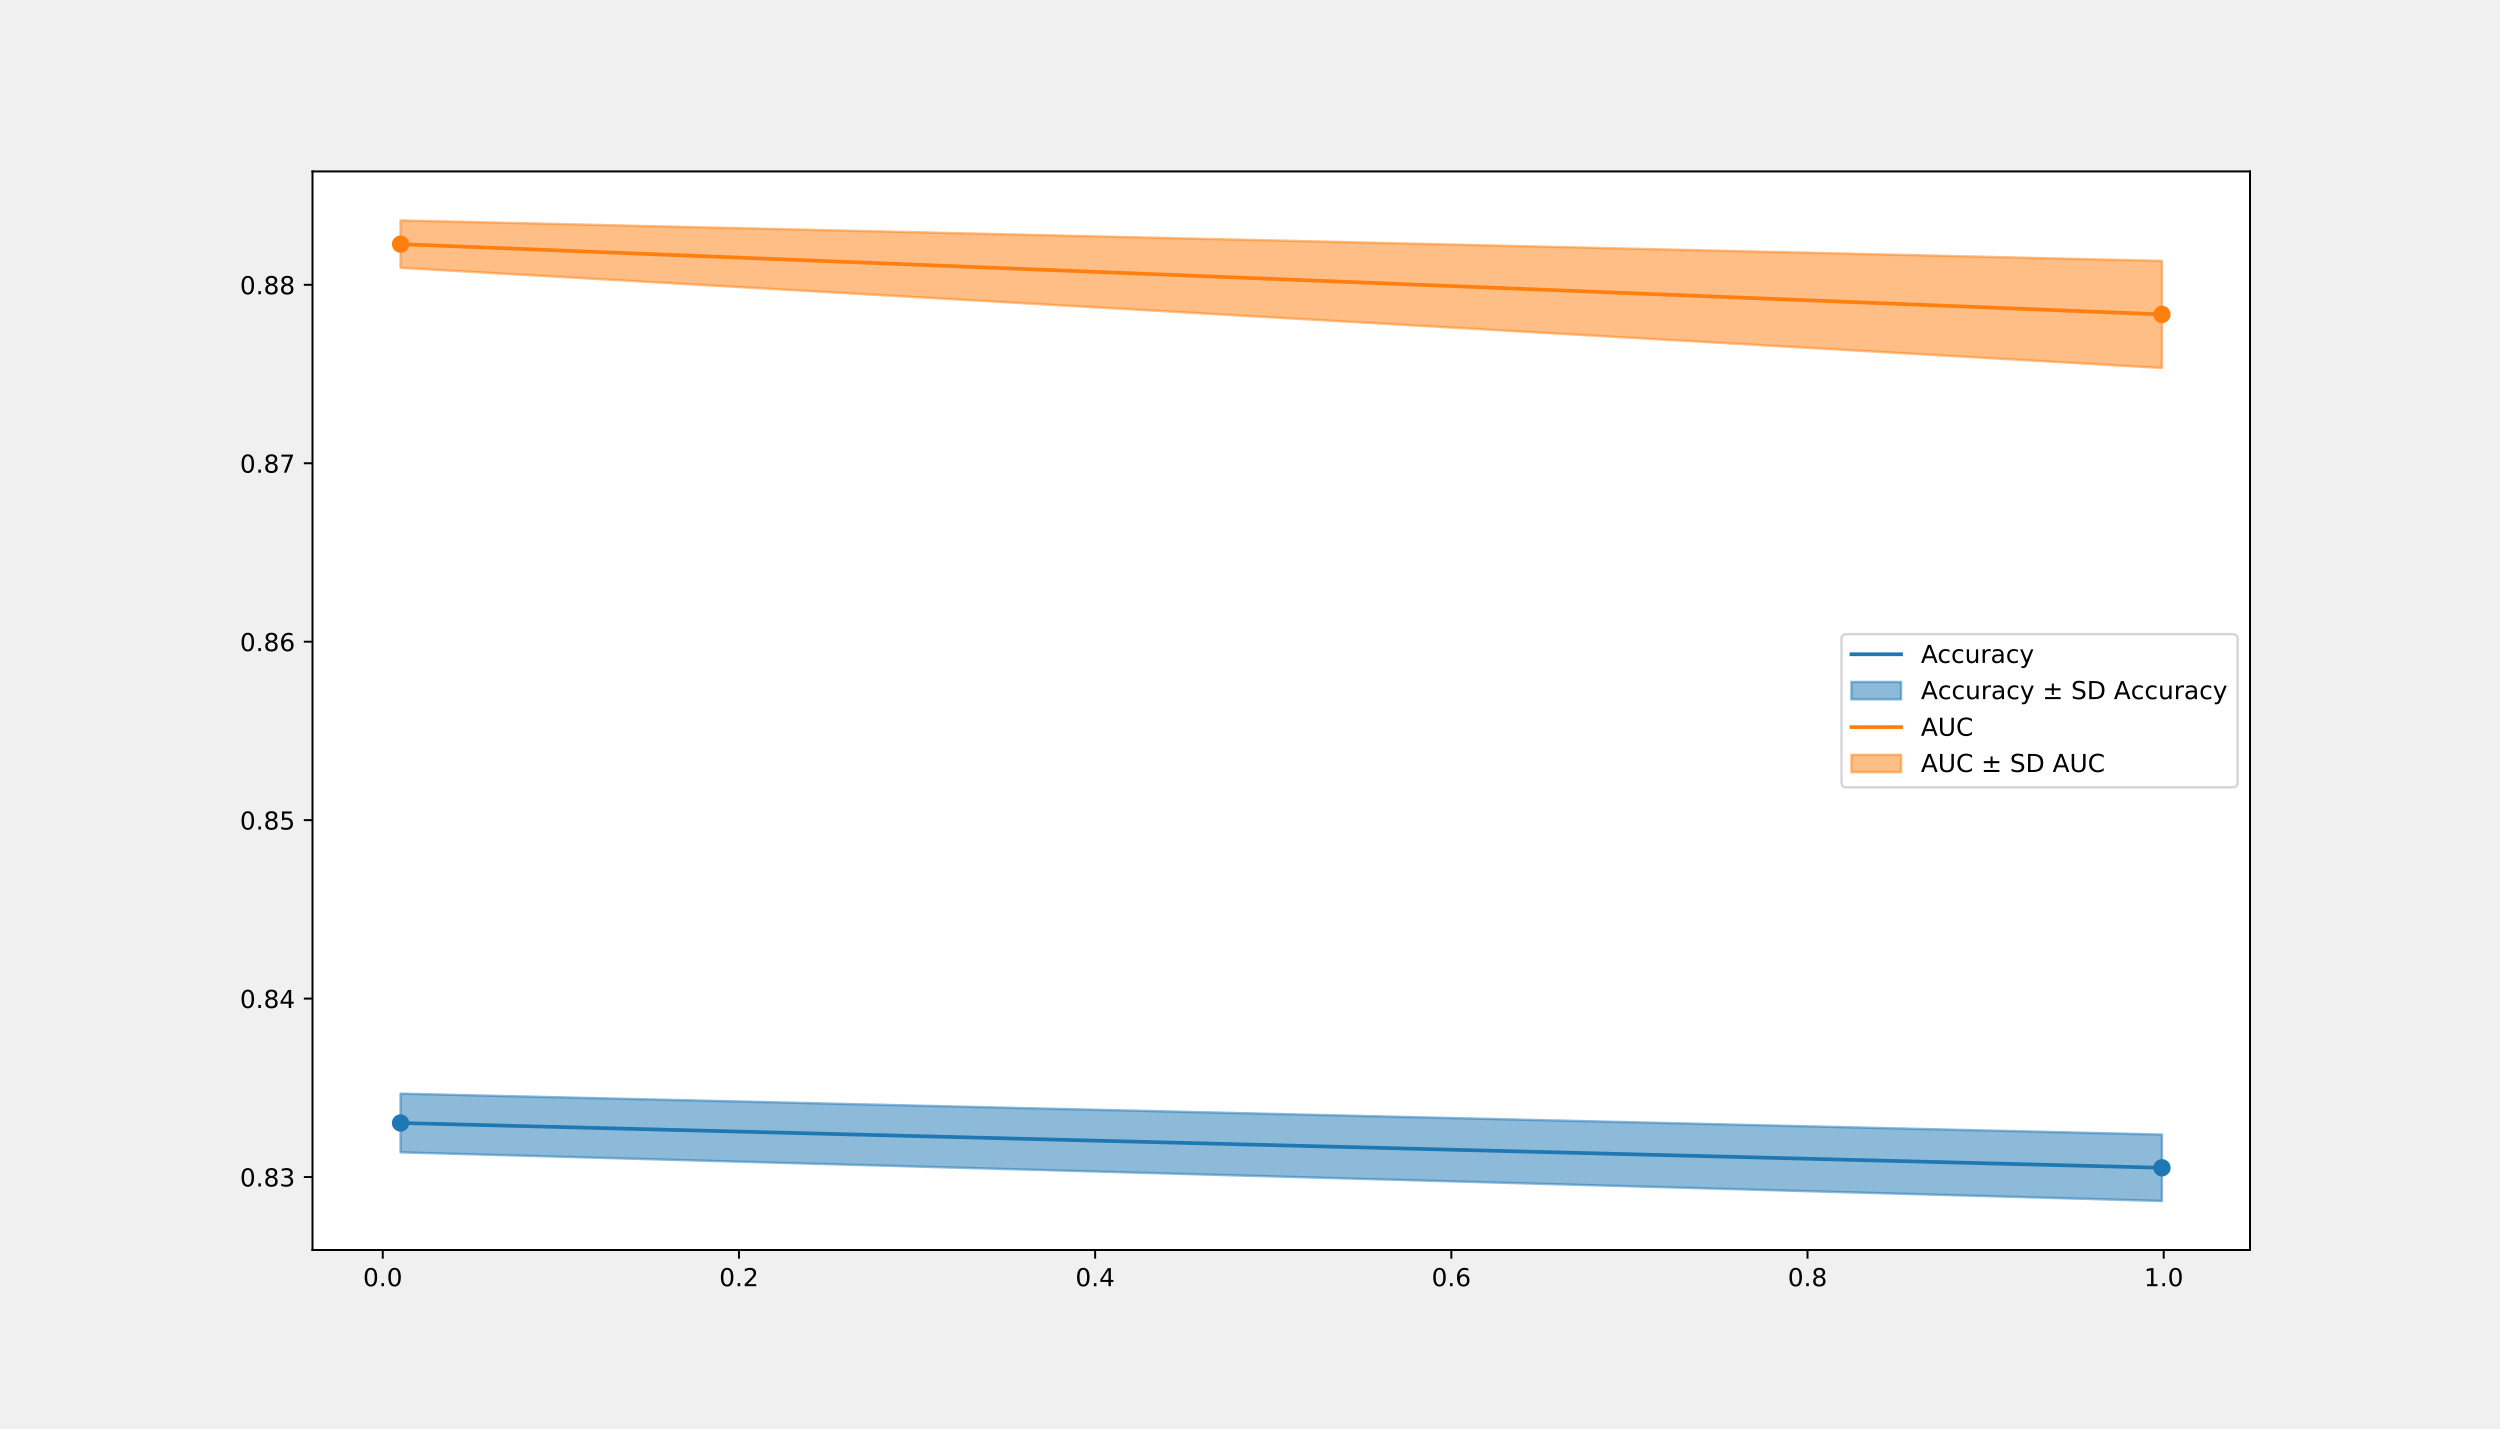
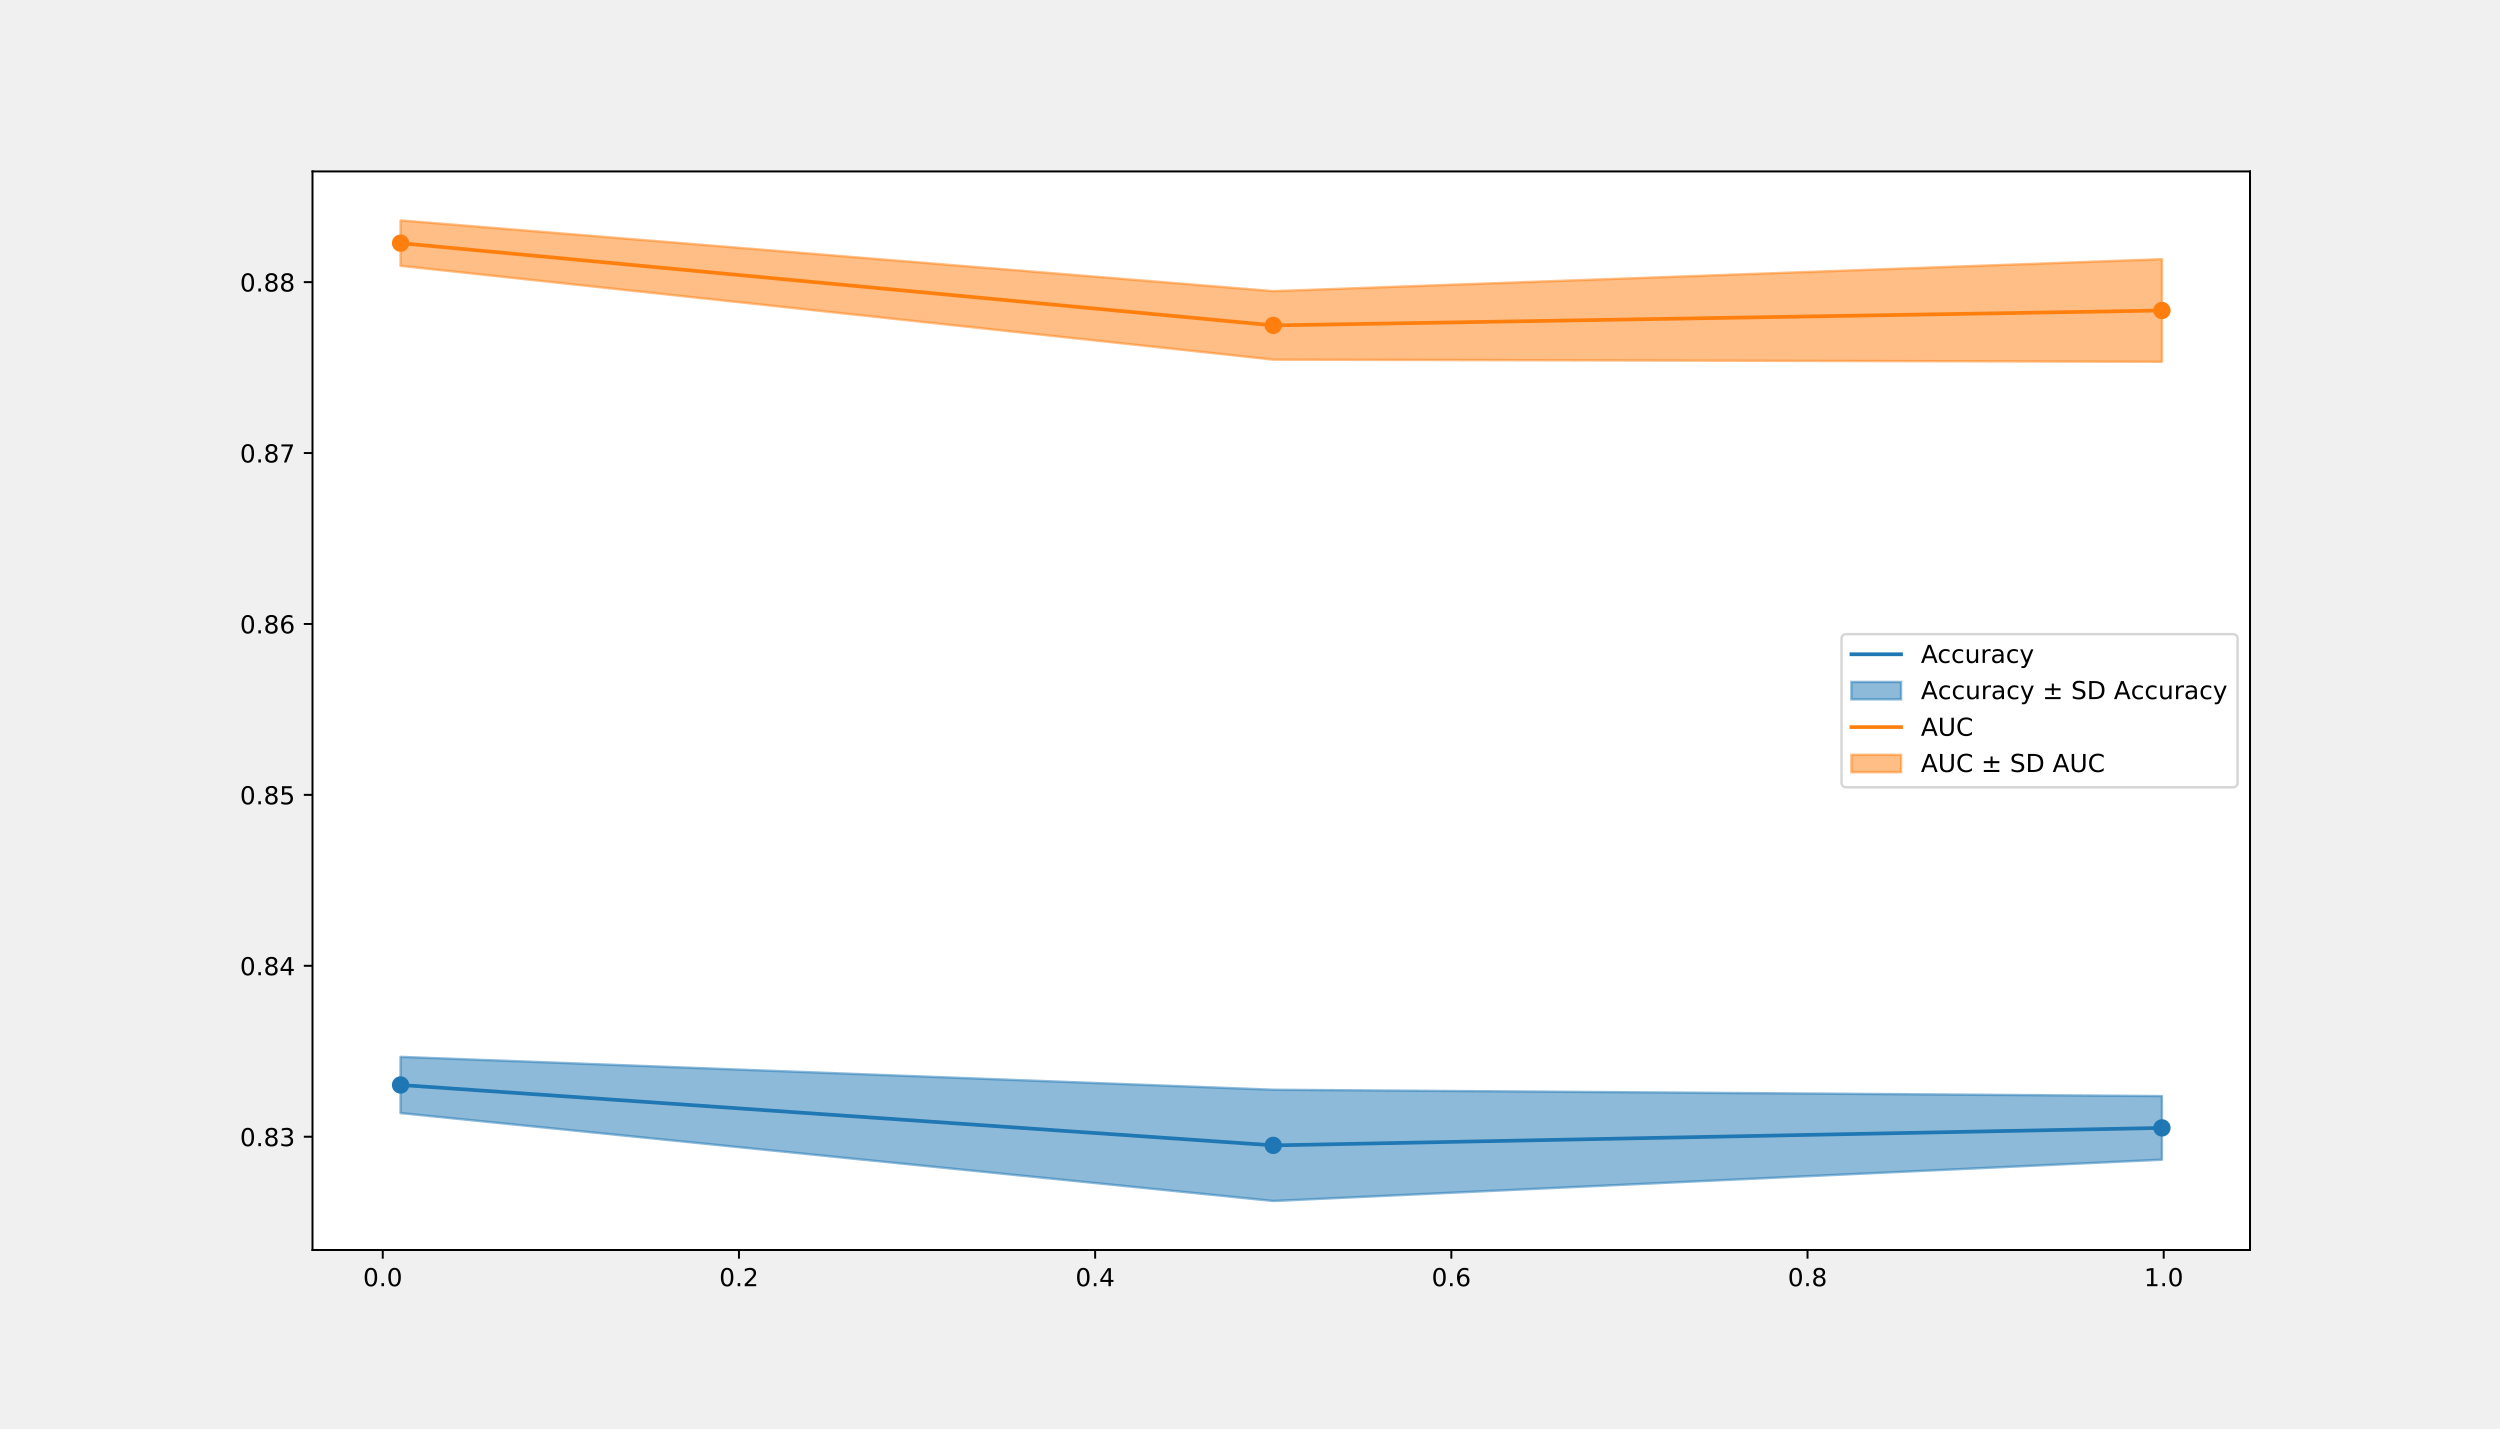
<svg xmlns="http://www.w3.org/2000/svg" xmlns:xlink="http://www.w3.org/1999/xlink" width="1008pt" height="576pt" viewBox="0 0 1008 576" version="1.1">
  <defs>
    <style type="text/css">*{stroke-linejoin: round; stroke-linecap: butt}</style>
  </defs>
  <g id="figure_1">
    <g id="patch_1">
      <path d="M 0 576  L 1008 576  L 1008 0  L 0 0  L 0 576  z " style="fill: none" />
    </g>
    <g id="axes_1">
      <g id="patch_2">
        <path d="M 126 504  L 907.2 504  L 907.2 69.12  L 126 69.12  z " style="fill: #ffffff" />
      </g>
      <g id="PathCollection_1">
        <defs>
-           <path id="m927bc70796" d="M 0 3  C 0.796 3 1.559 2.684 2.121 2.121  C 2.684 1.559 3 0.796 3 0  C 3 -0.796 2.684 -1.559 2.121 -2.121  C 1.559 -2.684 0.796 -3 0 -3  C -0.796 -3 -1.559 -2.684 -2.121 -2.121  C -2.684 -1.559 -3 -0.796 -3 0  C -3 0.796 -2.684 1.559 -2.121 2.121  C -1.559 2.684 -0.796 3 0 3  z " style="stroke: #1f77b4" />
+           <path id="m93055c914f" d="M 0 3  C 0.796 3 1.559 2.684 2.121 2.121  C 2.684 1.559 3 0.796 3 0  C 3 -0.796 2.684 -1.559 2.121 -2.121  C 1.559 -2.684 0.796 -3 0 -3  C -0.796 -3 -1.559 -2.684 -2.121 -2.121  C -2.684 -1.559 -3 -0.796 -3 0  C -3 0.796 -2.684 1.559 -2.121 2.121  C -1.559 2.684 -0.796 3 0 3  z " style="stroke: #1f77b4" />
        </defs>
-         <g clip-path="url(#pc9c8e89ac1)">
-           <use xlink:href="#m927bc70796" x="161.509" y="452.795" style="fill: #1f77b4; stroke: #1f77b4" />
-           <use xlink:href="#m927bc70796" x="871.691" y="470.854" style="fill: #1f77b4; stroke: #1f77b4" />
+         <g clip-path="url(#p2565626030)">
+           <use xlink:href="#m93055c914f" x="161.509" y="437.468" style="fill: #1f77b4; stroke: #1f77b4" />
+           <use xlink:href="#m93055c914f" x="513.369" y="461.813" style="fill: #1f77b4; stroke: #1f77b4" />
+           <use xlink:href="#m93055c914f" x="871.691" y="454.766" style="fill: #1f77b4; stroke: #1f77b4" />
        </g>
      </g>
      <g id="PolyCollection_1">
        <defs>
-           <path id="m6ed8c790ae" d="M 161.509 -135.034  L 161.509 -111.376  L 871.691 -91.767  L 871.691 -118.525  L 871.691 -118.525  L 161.509 -135.034  z " style="stroke: #1f77b4; stroke-opacity: 0.5" />
+           <path id="mb761cba85b" d="M 161.509 -149.863  L 161.509 -127.202  L 513.369 -91.767  L 871.691 -108.419  L 871.691 -134.05  L 871.691 -134.05  L 513.369 -136.606  L 161.509 -149.863  z " style="stroke: #1f77b4; stroke-opacity: 0.5" />
        </defs>
-         <g clip-path="url(#pc9c8e89ac1)">
-           <use xlink:href="#m6ed8c790ae" x="0" y="576" style="fill: #1f77b4; fill-opacity: 0.5; stroke: #1f77b4; stroke-opacity: 0.5" />
+         <g clip-path="url(#p2565626030)">
+           <use xlink:href="#mb761cba85b" x="0" y="576" style="fill: #1f77b4; fill-opacity: 0.5; stroke: #1f77b4; stroke-opacity: 0.5" />
        </g>
      </g>
      <g id="PathCollection_2">
        <defs>
-           <path id="m0e264fb809" d="M 0 3  C 0.796 3 1.559 2.684 2.121 2.121  C 2.684 1.559 3 0.796 3 0  C 3 -0.796 2.684 -1.559 2.121 -2.121  C 1.559 -2.684 0.796 -3 0 -3  C -0.796 -3 -1.559 -2.684 -2.121 -2.121  C -2.684 -1.559 -3 -0.796 -3 0  C -3 0.796 -2.684 1.559 -2.121 2.121  C -1.559 2.684 -0.796 3 0 3  z " style="stroke: #ff7f0e" />
+           <path id="m9fed64fd30" d="M 0 3  C 0.796 3 1.559 2.684 2.121 2.121  C 2.684 1.559 3 0.796 3 0  C 3 -0.796 2.684 -1.559 2.121 -2.121  C 1.559 -2.684 0.796 -3 0 -3  C -0.796 -3 -1.559 -2.684 -2.121 -2.121  C -2.684 -1.559 -3 -0.796 -3 0  C -3 0.796 -2.684 1.559 -2.121 2.121  C -1.559 2.684 -0.796 3 0 3  z " style="stroke: #ff7f0e" />
        </defs>
-         <g clip-path="url(#pc9c8e89ac1)">
-           <use xlink:href="#m0e264fb809" x="161.509" y="98.44" style="fill: #ff7f0e; stroke: #ff7f0e" />
-           <use xlink:href="#m0e264fb809" x="871.691" y="126.782" style="fill: #ff7f0e; stroke: #ff7f0e" />
+         <g clip-path="url(#p2565626030)">
+           <use xlink:href="#m9fed64fd30" x="161.509" y="98.037" style="fill: #ff7f0e; stroke: #ff7f0e" />
+           <use xlink:href="#m9fed64fd30" x="513.369" y="131.196" style="fill: #ff7f0e; stroke: #ff7f0e" />
+           <use xlink:href="#m9fed64fd30" x="871.691" y="125.186" style="fill: #ff7f0e; stroke: #ff7f0e" />
        </g>
      </g>
      <g id="PolyCollection_2">
        <defs>
-           <path id="m513c437e11" d="M 161.509 -487.113  L 161.509 -468.008  L 871.691 -427.638  L 871.691 -470.798  L 871.691 -470.798  L 161.509 -487.113  z " style="stroke: #ff7f0e; stroke-opacity: 0.5" />
+           <path id="m8f21722a13" d="M 161.509 -487.113  L 161.509 -468.813  L 513.369 -431.002  L 871.691 -430.143  L 871.691 -471.485  L 871.691 -471.485  L 513.369 -458.605  L 161.509 -487.113  z " style="stroke: #ff7f0e; stroke-opacity: 0.5" />
        </defs>
-         <g clip-path="url(#pc9c8e89ac1)">
-           <use xlink:href="#m513c437e11" x="0" y="576" style="fill: #ff7f0e; fill-opacity: 0.5; stroke: #ff7f0e; stroke-opacity: 0.5" />
+         <g clip-path="url(#p2565626030)">
+           <use xlink:href="#m8f21722a13" x="0" y="576" style="fill: #ff7f0e; fill-opacity: 0.5; stroke: #ff7f0e; stroke-opacity: 0.5" />
        </g>
      </g>
      <g id="matplotlib.axis_1">
        <g id="xtick_1">
          <g id="line2d_1">
            <defs>
-               <path id="m275b7a77b2" d="M 0 0  L 0 3.5  " style="stroke: #000000; stroke-width: 0.8" />
-             </defs>
-             <g>
-               <use xlink:href="#m275b7a77b2" x="154.328" y="504" style="stroke: #000000; stroke-width: 0.8" />
+               <path id="m9db7239052" d="M 0 0  L 0 3.5  " style="stroke: #000000; stroke-width: 0.8" />
+             </defs>
+             <g>
+               <use xlink:href="#m9db7239052" x="154.328" y="504" style="stroke: #000000; stroke-width: 0.8" />
            </g>
          </g>
          <g id="text_1">
            <g transform="translate(146.3767 518.5984)scale(0.1 -0.1)">
              <defs>
                <path id="DejaVuSans-30" d="M 2034 4250  Q 1547 4250 1301 3770  Q 1056 3291 1056 2328  Q 1056 1369 1301 889  Q 1547 409 2034 409  Q 2525 409 2770 889  Q 3016 1369 3016 2328  Q 3016 3291 2770 3770  Q 2525 4250 2034 4250  z M 2034 4750  Q 2819 4750 3233 4129  Q 3647 3509 3647 2328  Q 3647 1150 3233 529  Q 2819 -91 2034 -91  Q 1250 -91 836 529  Q 422 1150 422 2328  Q 422 3509 836 4129  Q 1250 4750 2034 4750  z " transform="scale(0.015625)" />
                <path id="DejaVuSans-2e" d="M 684 794  L 1344 794  L 1344 0  L 684 0  L 684 794  z " transform="scale(0.015625)" />
              </defs>
              <use xlink:href="#DejaVuSans-30" />
              <use xlink:href="#DejaVuSans-2e" x="63.623" />
              <use xlink:href="#DejaVuSans-30" x="95.41" />
            </g>
          </g>
        </g>
        <g id="xtick_2">
          <g id="line2d_2">
            <g>
-               <use xlink:href="#m275b7a77b2" x="297.944" y="504" style="stroke: #000000; stroke-width: 0.8" />
+               <use xlink:href="#m9db7239052" x="297.944" y="504" style="stroke: #000000; stroke-width: 0.8" />
            </g>
          </g>
          <g id="text_2">
            <g transform="translate(289.9929 518.5984)scale(0.1 -0.1)">
              <defs>
                <path id="DejaVuSans-32" d="M 1228 531  L 3431 531  L 3431 0  L 469 0  L 469 531  Q 828 903 1448 1529  Q 2069 2156 2228 2338  Q 2531 2678 2651 2914  Q 2772 3150 2772 3378  Q 2772 3750 2511 3984  Q 2250 4219 1831 4219  Q 1534 4219 1204 4116  Q 875 4013 500 3803  L 500 4441  Q 881 4594 1212 4672  Q 1544 4750 1819 4750  Q 2544 4750 2975 4387  Q 3406 4025 3406 3419  Q 3406 3131 3298 2873  Q 3191 2616 2906 2266  Q 2828 2175 2409 1742  Q 1991 1309 1228 531  z " transform="scale(0.015625)" />
              </defs>
              <use xlink:href="#DejaVuSans-30" />
              <use xlink:href="#DejaVuSans-2e" x="63.623" />
              <use xlink:href="#DejaVuSans-32" x="95.41" />
            </g>
          </g>
        </g>
        <g id="xtick_3">
          <g id="line2d_3">
            <g>
-               <use xlink:href="#m275b7a77b2" x="441.561" y="504" style="stroke: #000000; stroke-width: 0.8" />
+               <use xlink:href="#m9db7239052" x="441.561" y="504" style="stroke: #000000; stroke-width: 0.8" />
            </g>
          </g>
          <g id="text_3">
            <g transform="translate(433.609 518.5984)scale(0.1 -0.1)">
              <defs>
                <path id="DejaVuSans-34" d="M 2419 4116  L 825 1625  L 2419 1625  L 2419 4116  z M 2253 4666  L 3047 4666  L 3047 1625  L 3713 1625  L 3713 1100  L 3047 1100  L 3047 0  L 2419 0  L 2419 1100  L 313 1100  L 313 1709  L 2253 4666  z " transform="scale(0.015625)" />
              </defs>
              <use xlink:href="#DejaVuSans-30" />
              <use xlink:href="#DejaVuSans-2e" x="63.623" />
              <use xlink:href="#DejaVuSans-34" x="95.41" />
            </g>
          </g>
        </g>
        <g id="xtick_4">
          <g id="line2d_4">
            <g>
-               <use xlink:href="#m275b7a77b2" x="585.177" y="504" style="stroke: #000000; stroke-width: 0.8" />
+               <use xlink:href="#m9db7239052" x="585.177" y="504" style="stroke: #000000; stroke-width: 0.8" />
            </g>
          </g>
          <g id="text_4">
            <g transform="translate(577.2251 518.5984)scale(0.1 -0.1)">
              <defs>
                <path id="DejaVuSans-36" d="M 2113 2584  Q 1688 2584 1439 2293  Q 1191 2003 1191 1497  Q 1191 994 1439 701  Q 1688 409 2113 409  Q 2538 409 2786 701  Q 3034 994 3034 1497  Q 3034 2003 2786 2293  Q 2538 2584 2113 2584  z M 3366 4563  L 3366 3988  Q 3128 4100 2886 4159  Q 2644 4219 2406 4219  Q 1781 4219 1451 3797  Q 1122 3375 1075 2522  Q 1259 2794 1537 2939  Q 1816 3084 2150 3084  Q 2853 3084 3261 2657  Q 3669 2231 3669 1497  Q 3669 778 3244 343  Q 2819 -91 2113 -91  Q 1303 -91 875 529  Q 447 1150 447 2328  Q 447 3434 972 4092  Q 1497 4750 2381 4750  Q 2619 4750 2861 4703  Q 3103 4656 3366 4563  z " transform="scale(0.015625)" />
              </defs>
              <use xlink:href="#DejaVuSans-30" />
              <use xlink:href="#DejaVuSans-2e" x="63.623" />
              <use xlink:href="#DejaVuSans-36" x="95.41" />
            </g>
          </g>
        </g>
        <g id="xtick_5">
          <g id="line2d_5">
            <g>
-               <use xlink:href="#m275b7a77b2" x="728.793" y="504" style="stroke: #000000; stroke-width: 0.8" />
+               <use xlink:href="#m9db7239052" x="728.793" y="504" style="stroke: #000000; stroke-width: 0.8" />
            </g>
          </g>
          <g id="text_5">
            <g transform="translate(720.8413 518.5984)scale(0.1 -0.1)">
              <defs>
                <path id="DejaVuSans-38" d="M 2034 2216  Q 1584 2216 1326 1975  Q 1069 1734 1069 1313  Q 1069 891 1326 650  Q 1584 409 2034 409  Q 2484 409 2743 651  Q 3003 894 3003 1313  Q 3003 1734 2745 1975  Q 2488 2216 2034 2216  z M 1403 2484  Q 997 2584 770 2862  Q 544 3141 544 3541  Q 544 4100 942 4425  Q 1341 4750 2034 4750  Q 2731 4750 3128 4425  Q 3525 4100 3525 3541  Q 3525 3141 3298 2862  Q 3072 2584 2669 2484  Q 3125 2378 3379 2068  Q 3634 1759 3634 1313  Q 3634 634 3220 271  Q 2806 -91 2034 -91  Q 1263 -91 848 271  Q 434 634 434 1313  Q 434 1759 690 2068  Q 947 2378 1403 2484  z M 1172 3481  Q 1172 3119 1398 2916  Q 1625 2713 2034 2713  Q 2441 2713 2670 2916  Q 2900 3119 2900 3481  Q 2900 3844 2670 4047  Q 2441 4250 2034 4250  Q 1625 4250 1398 4047  Q 1172 3844 1172 3481  z " transform="scale(0.015625)" />
              </defs>
              <use xlink:href="#DejaVuSans-30" />
              <use xlink:href="#DejaVuSans-2e" x="63.623" />
              <use xlink:href="#DejaVuSans-38" x="95.41" />
            </g>
          </g>
        </g>
        <g id="xtick_6">
          <g id="line2d_6">
            <g>
-               <use xlink:href="#m275b7a77b2" x="872.409" y="504" style="stroke: #000000; stroke-width: 0.8" />
+               <use xlink:href="#m9db7239052" x="872.409" y="504" style="stroke: #000000; stroke-width: 0.8" />
            </g>
          </g>
          <g id="text_6">
            <g transform="translate(864.4574 518.5984)scale(0.1 -0.1)">
              <defs>
                <path id="DejaVuSans-31" d="M 794 531  L 1825 531  L 1825 4091  L 703 3866  L 703 4441  L 1819 4666  L 2450 4666  L 2450 531  L 3481 531  L 3481 0  L 794 0  L 794 531  z " transform="scale(0.015625)" />
              </defs>
              <use xlink:href="#DejaVuSans-31" />
              <use xlink:href="#DejaVuSans-2e" x="63.623" />
              <use xlink:href="#DejaVuSans-30" x="95.41" />
            </g>
          </g>
        </g>
      </g>
      <g id="matplotlib.axis_2">
        <g id="ytick_1">
          <g id="line2d_7">
            <defs>
-               <path id="m106868191d" d="M 0 0  L -3.5 0  " style="stroke: #000000; stroke-width: 0.8" />
-             </defs>
-             <g>
-               <use xlink:href="#m106868191d" x="126" y="474.58" style="stroke: #000000; stroke-width: 0.8" />
+               <path id="mcd183bba0e" d="M 0 0  L -3.5 0  " style="stroke: #000000; stroke-width: 0.8" />
+             </defs>
+             <g>
+               <use xlink:href="#mcd183bba0e" x="126" y="458.335" style="stroke: #000000; stroke-width: 0.8" />
            </g>
          </g>
          <g id="text_7">
-             <g transform="translate(96.73438 478.3795)scale(0.1 -0.1)">
+             <g transform="translate(96.73438 462.1345)scale(0.1 -0.1)">
              <defs>
                <path id="DejaVuSans-33" d="M 2597 2516  Q 3050 2419 3304 2112  Q 3559 1806 3559 1356  Q 3559 666 3084 287  Q 2609 -91 1734 -91  Q 1441 -91 1130 -33  Q 819 25 488 141  L 488 750  Q 750 597 1062 519  Q 1375 441 1716 441  Q 2309 441 2620 675  Q 2931 909 2931 1356  Q 2931 1769 2642 2001  Q 2353 2234 1838 2234  L 1294 2234  L 1294 2753  L 1863 2753  Q 2328 2753 2575 2939  Q 2822 3125 2822 3475  Q 2822 3834 2567 4026  Q 2313 4219 1838 4219  Q 1578 4219 1281 4162  Q 984 4106 628 3988  L 628 4550  Q 988 4650 1302 4700  Q 1616 4750 1894 4750  Q 2613 4750 3031 4423  Q 3450 4097 3450 3541  Q 3450 3153 3228 2886  Q 3006 2619 2597 2516  z " transform="scale(0.015625)" />
              </defs>
              <use xlink:href="#DejaVuSans-30" />
              <use xlink:href="#DejaVuSans-2e" x="63.623" />
              <use xlink:href="#DejaVuSans-38" x="95.41" />
              <use xlink:href="#DejaVuSans-33" x="159.033" />
            </g>
          </g>
        </g>
        <g id="ytick_2">
          <g id="line2d_8">
            <g>
-               <use xlink:href="#m106868191d" x="126" y="402.632" style="stroke: #000000; stroke-width: 0.8" />
+               <use xlink:href="#mcd183bba0e" x="126" y="389.417" style="stroke: #000000; stroke-width: 0.8" />
            </g>
          </g>
          <g id="text_8">
-             <g transform="translate(96.73438 406.4312)scale(0.1 -0.1)">
+             <g transform="translate(96.73438 393.2165)scale(0.1 -0.1)">
              <use xlink:href="#DejaVuSans-30" />
              <use xlink:href="#DejaVuSans-2e" x="63.623" />
              <use xlink:href="#DejaVuSans-38" x="95.41" />
              <use xlink:href="#DejaVuSans-34" x="159.033" />
            </g>
          </g>
        </g>
        <g id="ytick_3">
          <g id="line2d_9">
            <g>
-               <use xlink:href="#m106868191d" x="126" y="330.684" style="stroke: #000000; stroke-width: 0.8" />
+               <use xlink:href="#mcd183bba0e" x="126" y="320.499" style="stroke: #000000; stroke-width: 0.8" />
            </g>
          </g>
          <g id="text_9">
-             <g transform="translate(96.73438 334.4829)scale(0.1 -0.1)">
+             <g transform="translate(96.73438 324.2986)scale(0.1 -0.1)">
              <defs>
                <path id="DejaVuSans-35" d="M 691 4666  L 3169 4666  L 3169 4134  L 1269 4134  L 1269 2991  Q 1406 3038 1543 3061  Q 1681 3084 1819 3084  Q 2600 3084 3056 2656  Q 3513 2228 3513 1497  Q 3513 744 3044 326  Q 2575 -91 1722 -91  Q 1428 -91 1123 -41  Q 819 9 494 109  L 494 744  Q 775 591 1075 516  Q 1375 441 1709 441  Q 2250 441 2565 725  Q 2881 1009 2881 1497  Q 2881 1984 2565 2268  Q 2250 2553 1709 2553  Q 1456 2553 1204 2497  Q 953 2441 691 2322  L 691 4666  z " transform="scale(0.015625)" />
              </defs>
              <use xlink:href="#DejaVuSans-30" />
              <use xlink:href="#DejaVuSans-2e" x="63.623" />
              <use xlink:href="#DejaVuSans-38" x="95.41" />
              <use xlink:href="#DejaVuSans-35" x="159.033" />
            </g>
          </g>
        </g>
        <g id="ytick_4">
          <g id="line2d_10">
            <g>
-               <use xlink:href="#m106868191d" x="126" y="258.735" style="stroke: #000000; stroke-width: 0.8" />
+               <use xlink:href="#mcd183bba0e" x="126" y="251.582" style="stroke: #000000; stroke-width: 0.8" />
            </g>
          </g>
          <g id="text_10">
-             <g transform="translate(96.73438 262.5346)scale(0.1 -0.1)">
+             <g transform="translate(96.73438 255.3807)scale(0.1 -0.1)">
              <use xlink:href="#DejaVuSans-30" />
              <use xlink:href="#DejaVuSans-2e" x="63.623" />
              <use xlink:href="#DejaVuSans-38" x="95.41" />
              <use xlink:href="#DejaVuSans-36" x="159.033" />
            </g>
          </g>
        </g>
        <g id="ytick_5">
          <g id="line2d_11">
            <g>
-               <use xlink:href="#m106868191d" x="126" y="186.787" style="stroke: #000000; stroke-width: 0.8" />
+               <use xlink:href="#mcd183bba0e" x="126" y="182.664" style="stroke: #000000; stroke-width: 0.8" />
            </g>
          </g>
          <g id="text_11">
-             <g transform="translate(96.73438 190.5863)scale(0.1 -0.1)">
+             <g transform="translate(96.73438 186.4628)scale(0.1 -0.1)">
              <defs>
                <path id="DejaVuSans-37" d="M 525 4666  L 3525 4666  L 3525 4397  L 1831 0  L 1172 0  L 2766 4134  L 525 4134  L 525 4666  z " transform="scale(0.015625)" />
              </defs>
              <use xlink:href="#DejaVuSans-30" />
              <use xlink:href="#DejaVuSans-2e" x="63.623" />
              <use xlink:href="#DejaVuSans-38" x="95.41" />
              <use xlink:href="#DejaVuSans-37" x="159.033" />
            </g>
          </g>
        </g>
        <g id="ytick_6">
          <g id="line2d_12">
            <g>
-               <use xlink:href="#m106868191d" x="126" y="114.839" style="stroke: #000000; stroke-width: 0.8" />
+               <use xlink:href="#mcd183bba0e" x="126" y="113.746" style="stroke: #000000; stroke-width: 0.8" />
            </g>
          </g>
          <g id="text_12">
-             <g transform="translate(96.73438 118.638)scale(0.1 -0.1)">
+             <g transform="translate(96.73438 117.5449)scale(0.1 -0.1)">
              <use xlink:href="#DejaVuSans-30" />
              <use xlink:href="#DejaVuSans-2e" x="63.623" />
              <use xlink:href="#DejaVuSans-38" x="95.41" />
              <use xlink:href="#DejaVuSans-38" x="159.033" />
            </g>
          </g>
        </g>
      </g>
      <g id="line2d_13">
-         <path d="M 161.509 452.795  L 871.691 470.854  " clip-path="url(#pc9c8e89ac1)" style="fill: none; stroke: #1f77b4; stroke-width: 1.5; stroke-linecap: square" />
+         <path d="M 161.509 437.468  L 513.369 461.813  L 871.691 454.766  " clip-path="url(#p2565626030)" style="fill: none; stroke: #1f77b4; stroke-width: 1.5; stroke-linecap: square" />
      </g>
      <g id="line2d_14">
-         <path d="M 161.509 98.44  L 871.691 126.782  " clip-path="url(#pc9c8e89ac1)" style="fill: none; stroke: #ff7f0e; stroke-width: 1.5; stroke-linecap: square" />
+         <path d="M 161.509 98.037  L 513.369 131.196  L 871.691 125.186  " clip-path="url(#p2565626030)" style="fill: none; stroke: #ff7f0e; stroke-width: 1.5; stroke-linecap: square" />
      </g>
      <g id="patch_3">
        <path d="M 126 504  L 126 69.12  " style="fill: none; stroke: #000000; stroke-width: 0.8; stroke-linejoin: miter; stroke-linecap: square" />
      </g>
      <g id="patch_4">
        <path d="M 907.2 504  L 907.2 69.12  " style="fill: none; stroke: #000000; stroke-width: 0.8; stroke-linejoin: miter; stroke-linecap: square" />
      </g>
      <g id="patch_5">
        <path d="M 126 504  L 907.2 504  " style="fill: none; stroke: #000000; stroke-width: 0.8; stroke-linejoin: miter; stroke-linecap: square" />
      </g>
      <g id="patch_6">
        <path d="M 126 69.12  L 907.2 69.12  " style="fill: none; stroke: #000000; stroke-width: 0.8; stroke-linejoin: miter; stroke-linecap: square" />
      </g>
      <g id="legend_1">
        <g id="patch_7">
          <path d="M 744.5 317.426  L 900.2 317.426  Q 902.2 317.426 902.2 315.426  L 902.2 257.694  Q 902.2 255.694 900.2 255.694  L 744.5 255.694  Q 742.5 255.694 742.5 257.694  L 742.5 315.426  Q 742.5 317.426 744.5 317.426  z " style="fill: #ffffff; opacity: 0.8; stroke: #cccccc; stroke-linejoin: miter" />
        </g>
        <g id="line2d_15">
          <path d="M 746.5 263.792  L 756.5 263.792  L 766.5 263.792  " style="fill: none; stroke: #1f77b4; stroke-width: 1.5; stroke-linecap: square" />
        </g>
        <g id="text_13">
          <g transform="translate(774.5 267.292)scale(0.1 -0.1)">
            <defs>
              <path id="DejaVuSans-41" d="M 2188 4044  L 1331 1722  L 3047 1722  L 2188 4044  z M 1831 4666  L 2547 4666  L 4325 0  L 3669 0  L 3244 1197  L 1141 1197  L 716 0  L 50 0  L 1831 4666  z " transform="scale(0.015625)" />
              <path id="DejaVuSans-63" d="M 3122 3366  L 3122 2828  Q 2878 2963 2633 3030  Q 2388 3097 2138 3097  Q 1578 3097 1268 2742  Q 959 2388 959 1747  Q 959 1106 1268 751  Q 1578 397 2138 397  Q 2388 397 2633 464  Q 2878 531 3122 666  L 3122 134  Q 2881 22 2623 -34  Q 2366 -91 2075 -91  Q 1284 -91 818 406  Q 353 903 353 1747  Q 353 2603 823 3093  Q 1294 3584 2113 3584  Q 2378 3584 2631 3529  Q 2884 3475 3122 3366  z " transform="scale(0.015625)" />
              <path id="DejaVuSans-75" d="M 544 1381  L 544 3500  L 1119 3500  L 1119 1403  Q 1119 906 1312 657  Q 1506 409 1894 409  Q 2359 409 2629 706  Q 2900 1003 2900 1516  L 2900 3500  L 3475 3500  L 3475 0  L 2900 0  L 2900 538  Q 2691 219 2414 64  Q 2138 -91 1772 -91  Q 1169 -91 856 284  Q 544 659 544 1381  z M 1991 3584  L 1991 3584  z " transform="scale(0.015625)" />
              <path id="DejaVuSans-72" d="M 2631 2963  Q 2534 3019 2420 3045  Q 2306 3072 2169 3072  Q 1681 3072 1420 2755  Q 1159 2438 1159 1844  L 1159 0  L 581 0  L 581 3500  L 1159 3500  L 1159 2956  Q 1341 3275 1631 3429  Q 1922 3584 2338 3584  Q 2397 3584 2469 3576  Q 2541 3569 2628 3553  L 2631 2963  z " transform="scale(0.015625)" />
              <path id="DejaVuSans-61" d="M 2194 1759  Q 1497 1759 1228 1600  Q 959 1441 959 1056  Q 959 750 1161 570  Q 1363 391 1709 391  Q 2188 391 2477 730  Q 2766 1069 2766 1631  L 2766 1759  L 2194 1759  z M 3341 1997  L 3341 0  L 2766 0  L 2766 531  Q 2569 213 2275 61  Q 1981 -91 1556 -91  Q 1019 -91 701 211  Q 384 513 384 1019  Q 384 1609 779 1909  Q 1175 2209 1959 2209  L 2766 2209  L 2766 2266  Q 2766 2663 2505 2880  Q 2244 3097 1772 3097  Q 1472 3097 1187 3025  Q 903 2953 641 2809  L 641 3341  Q 956 3463 1253 3523  Q 1550 3584 1831 3584  Q 2591 3584 2966 3190  Q 3341 2797 3341 1997  z " transform="scale(0.015625)" />
              <path id="DejaVuSans-79" d="M 2059 -325  Q 1816 -950 1584 -1140  Q 1353 -1331 966 -1331  L 506 -1331  L 506 -850  L 844 -850  Q 1081 -850 1212 -737  Q 1344 -625 1503 -206  L 1606 56  L 191 3500  L 800 3500  L 1894 763  L 2988 3500  L 3597 3500  L 2059 -325  z " transform="scale(0.015625)" />
            </defs>
            <use xlink:href="#DejaVuSans-41" />
            <use xlink:href="#DejaVuSans-63" x="66.658" />
            <use xlink:href="#DejaVuSans-63" x="121.639" />
            <use xlink:href="#DejaVuSans-75" x="176.619" />
            <use xlink:href="#DejaVuSans-72" x="239.998" />
            <use xlink:href="#DejaVuSans-61" x="281.111" />
            <use xlink:href="#DejaVuSans-63" x="342.391" />
            <use xlink:href="#DejaVuSans-79" x="397.371" />
          </g>
        </g>
        <g id="patch_8">
          <path d="M 746.5 281.97  L 766.5 281.97  L 766.5 274.97  L 746.5 274.97  z " style="fill: #1f77b4; fill-opacity: 0.5; stroke: #1f77b4; stroke-opacity: 0.5; stroke-linejoin: miter" />
        </g>
        <g id="text_14">
          <g transform="translate(774.5 281.9702)scale(0.1 -0.1)">
            <defs>
              <path id="DejaVuSans-20" transform="scale(0.015625)" />
              <path id="DejaVuSans-b1" d="M 2944 4013  L 2944 2803  L 4684 2803  L 4684 2272  L 2944 2272  L 2944 1063  L 2419 1063  L 2419 2272  L 678 2272  L 678 2803  L 2419 2803  L 2419 4013  L 2944 4013  z M 678 531  L 4684 531  L 4684 0  L 678 0  L 678 531  z " transform="scale(0.015625)" />
              <path id="DejaVuSans-53" d="M 3425 4513  L 3425 3897  Q 3066 4069 2747 4153  Q 2428 4238 2131 4238  Q 1616 4238 1336 4038  Q 1056 3838 1056 3469  Q 1056 3159 1242 3001  Q 1428 2844 1947 2747  L 2328 2669  Q 3034 2534 3370 2195  Q 3706 1856 3706 1288  Q 3706 609 3251 259  Q 2797 -91 1919 -91  Q 1588 -91 1214 -16  Q 841 59 441 206  L 441 856  Q 825 641 1194 531  Q 1563 422 1919 422  Q 2459 422 2753 634  Q 3047 847 3047 1241  Q 3047 1584 2836 1778  Q 2625 1972 2144 2069  L 1759 2144  Q 1053 2284 737 2584  Q 422 2884 422 3419  Q 422 4038 858 4394  Q 1294 4750 2059 4750  Q 2388 4750 2728 4690  Q 3069 4631 3425 4513  z " transform="scale(0.015625)" />
              <path id="DejaVuSans-44" d="M 1259 4147  L 1259 519  L 2022 519  Q 2988 519 3436 956  Q 3884 1394 3884 2338  Q 3884 3275 3436 3711  Q 2988 4147 2022 4147  L 1259 4147  z M 628 4666  L 1925 4666  Q 3281 4666 3915 4102  Q 4550 3538 4550 2338  Q 4550 1131 3912 565  Q 3275 0 1925 0  L 628 0  L 628 4666  z " transform="scale(0.015625)" />
            </defs>
            <use xlink:href="#DejaVuSans-41" transform="translate(0 0.78125)" />
            <use xlink:href="#DejaVuSans-63" transform="translate(68.4082 0.78125)" />
            <use xlink:href="#DejaVuSans-63" transform="translate(123.3887 0.78125)" />
            <use xlink:href="#DejaVuSans-75" transform="translate(178.3691 0.78125)" />
            <use xlink:href="#DejaVuSans-72" transform="translate(241.748 0.78125)" />
            <use xlink:href="#DejaVuSans-61" transform="translate(282.8613 0.78125)" />
            <use xlink:href="#DejaVuSans-63" transform="translate(344.1406 0.78125)" />
            <use xlink:href="#DejaVuSans-79" transform="translate(399.1211 0.78125)" />
            <use xlink:href="#DejaVuSans-20" transform="translate(458.3008 0.78125)" />
            <use xlink:href="#DejaVuSans-b1" transform="translate(490.0879 0.78125)" />
            <use xlink:href="#DejaVuSans-20" transform="translate(573.877 0.78125)" />
            <use xlink:href="#DejaVuSans-53" transform="translate(605.6641 0.78125)" />
            <use xlink:href="#DejaVuSans-44" transform="translate(669.1406 0.78125)" />
            <use xlink:href="#DejaVuSans-20" transform="translate(746.1426 0.78125)" />
            <use xlink:href="#DejaVuSans-41" transform="translate(777.9297 0.78125)" />
            <use xlink:href="#DejaVuSans-63" transform="translate(846.3379 0.78125)" />
            <use xlink:href="#DejaVuSans-63" transform="translate(901.3184 0.78125)" />
            <use xlink:href="#DejaVuSans-75" transform="translate(956.2988 0.78125)" />
            <use xlink:href="#DejaVuSans-72" transform="translate(1019.678 0.78125)" />
            <use xlink:href="#DejaVuSans-61" transform="translate(1060.791 0.78125)" />
            <use xlink:href="#DejaVuSans-63" transform="translate(1122.07 0.78125)" />
            <use xlink:href="#DejaVuSans-79" transform="translate(1177.051 0.78125)" />
          </g>
        </g>
        <g id="line2d_16">
          <path d="M 746.5 293.169  L 756.5 293.169  L 766.5 293.169  " style="fill: none; stroke: #ff7f0e; stroke-width: 1.5; stroke-linecap: square" />
        </g>
        <g id="text_15">
          <g transform="translate(774.5 296.6686)scale(0.1 -0.1)">
            <defs>
              <path id="DejaVuSans-55" d="M 556 4666  L 1191 4666  L 1191 1831  Q 1191 1081 1462 751  Q 1734 422 2344 422  Q 2950 422 3222 751  Q 3494 1081 3494 1831  L 3494 4666  L 4128 4666  L 4128 1753  Q 4128 841 3676 375  Q 3225 -91 2344 -91  Q 1459 -91 1007 375  Q 556 841 556 1753  L 556 4666  z " transform="scale(0.015625)" />
              <path id="DejaVuSans-43" d="M 4122 4306  L 4122 3641  Q 3803 3938 3442 4084  Q 3081 4231 2675 4231  Q 1875 4231 1450 3742  Q 1025 3253 1025 2328  Q 1025 1406 1450 917  Q 1875 428 2675 428  Q 3081 428 3442 575  Q 3803 722 4122 1019  L 4122 359  Q 3791 134 3420 21  Q 3050 -91 2638 -91  Q 1578 -91 968 557  Q 359 1206 359 2328  Q 359 3453 968 4101  Q 1578 4750 2638 4750  Q 3056 4750 3426 4639  Q 3797 4528 4122 4306  z " transform="scale(0.015625)" />
            </defs>
            <use xlink:href="#DejaVuSans-41" />
            <use xlink:href="#DejaVuSans-55" x="68.408" />
            <use xlink:href="#DejaVuSans-43" x="141.602" />
          </g>
        </g>
        <g id="patch_9">
          <path d="M 746.5 311.347  L 766.5 311.347  L 766.5 304.347  L 746.5 304.347  z " style="fill: #ff7f0e; fill-opacity: 0.5; stroke: #ff7f0e; stroke-opacity: 0.5; stroke-linejoin: miter" />
        </g>
        <g id="text_16">
          <g transform="translate(774.5 311.3467)scale(0.1 -0.1)">
            <use xlink:href="#DejaVuSans-41" transform="translate(0 0.78125)" />
            <use xlink:href="#DejaVuSans-55" transform="translate(68.4082 0.78125)" />
            <use xlink:href="#DejaVuSans-43" transform="translate(141.6016 0.78125)" />
            <use xlink:href="#DejaVuSans-20" transform="translate(211.4258 0.78125)" />
            <use xlink:href="#DejaVuSans-b1" transform="translate(243.2129 0.78125)" />
            <use xlink:href="#DejaVuSans-20" transform="translate(327.002 0.78125)" />
            <use xlink:href="#DejaVuSans-53" transform="translate(358.7891 0.78125)" />
            <use xlink:href="#DejaVuSans-44" transform="translate(422.2656 0.78125)" />
            <use xlink:href="#DejaVuSans-20" transform="translate(499.2676 0.78125)" />
            <use xlink:href="#DejaVuSans-41" transform="translate(531.0547 0.78125)" />
            <use xlink:href="#DejaVuSans-55" transform="translate(599.4629 0.78125)" />
            <use xlink:href="#DejaVuSans-43" transform="translate(672.6562 0.78125)" />
          </g>
        </g>
      </g>
    </g>
  </g>
  <defs>
-     <clipPath id="pc9c8e89ac1">
+     <clipPath id="p2565626030">
      <rect x="126" y="69.12" width="781.2" height="434.88" />
    </clipPath>
  </defs>
</svg>
